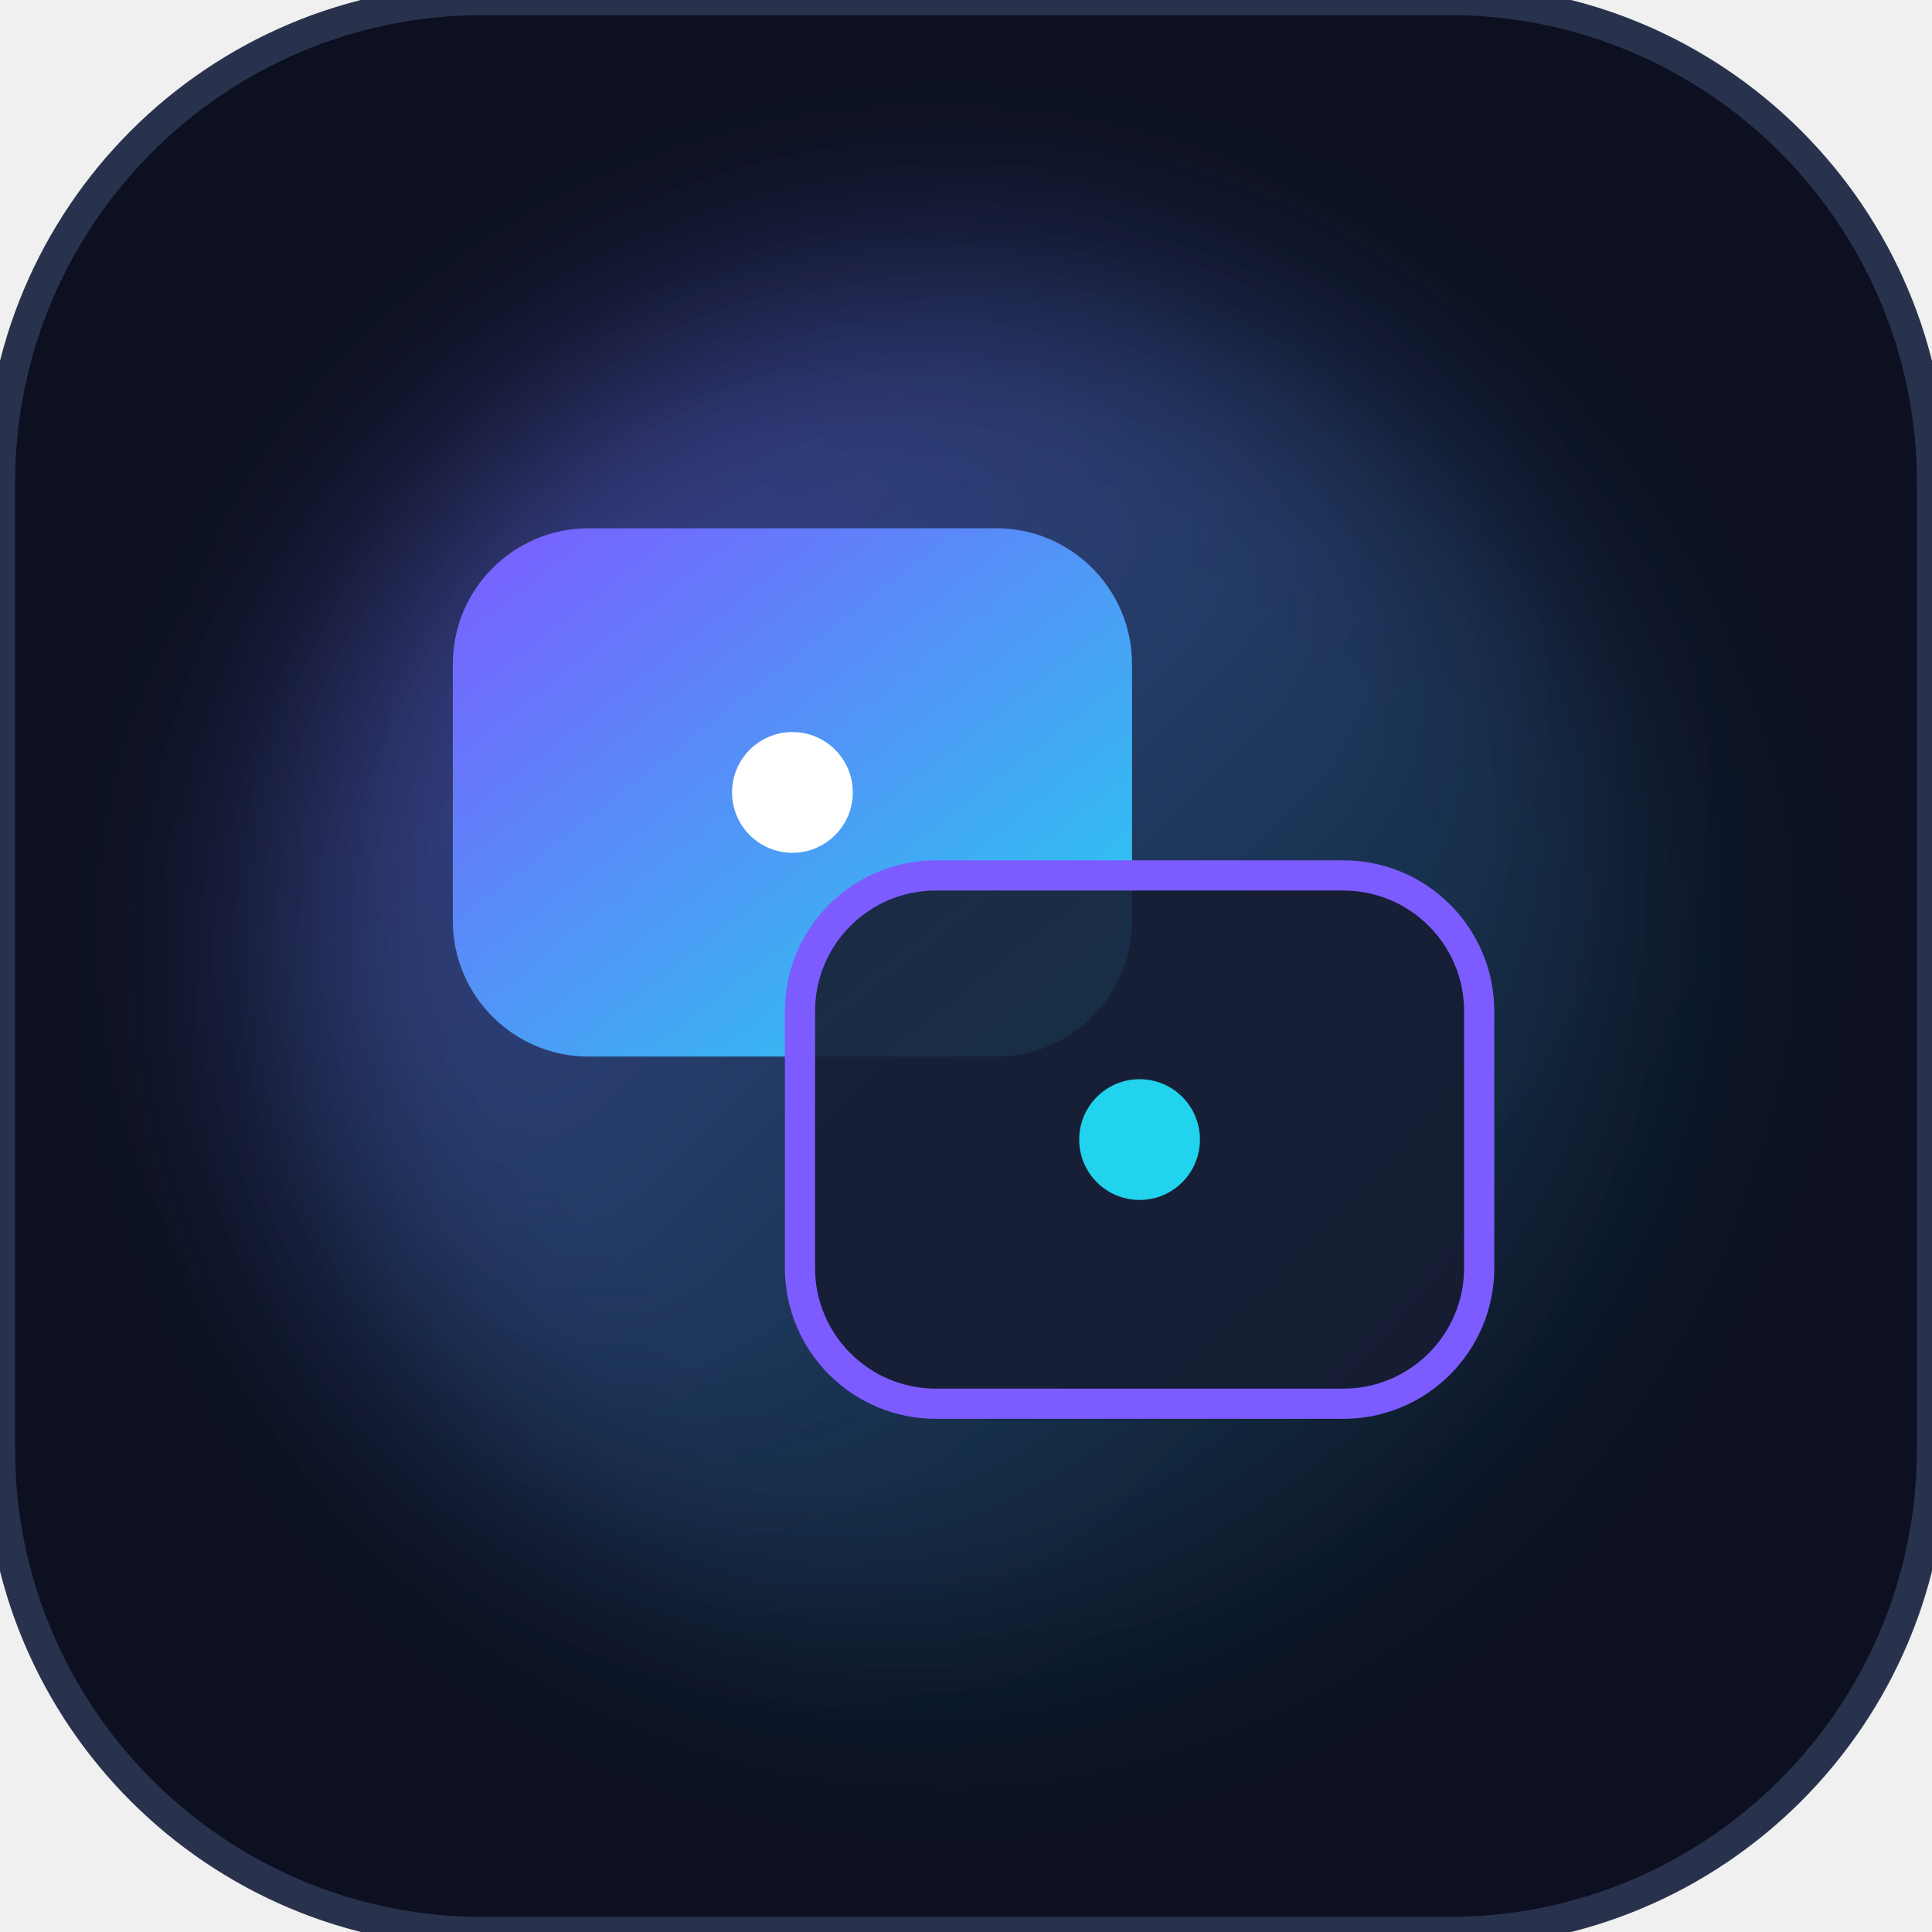
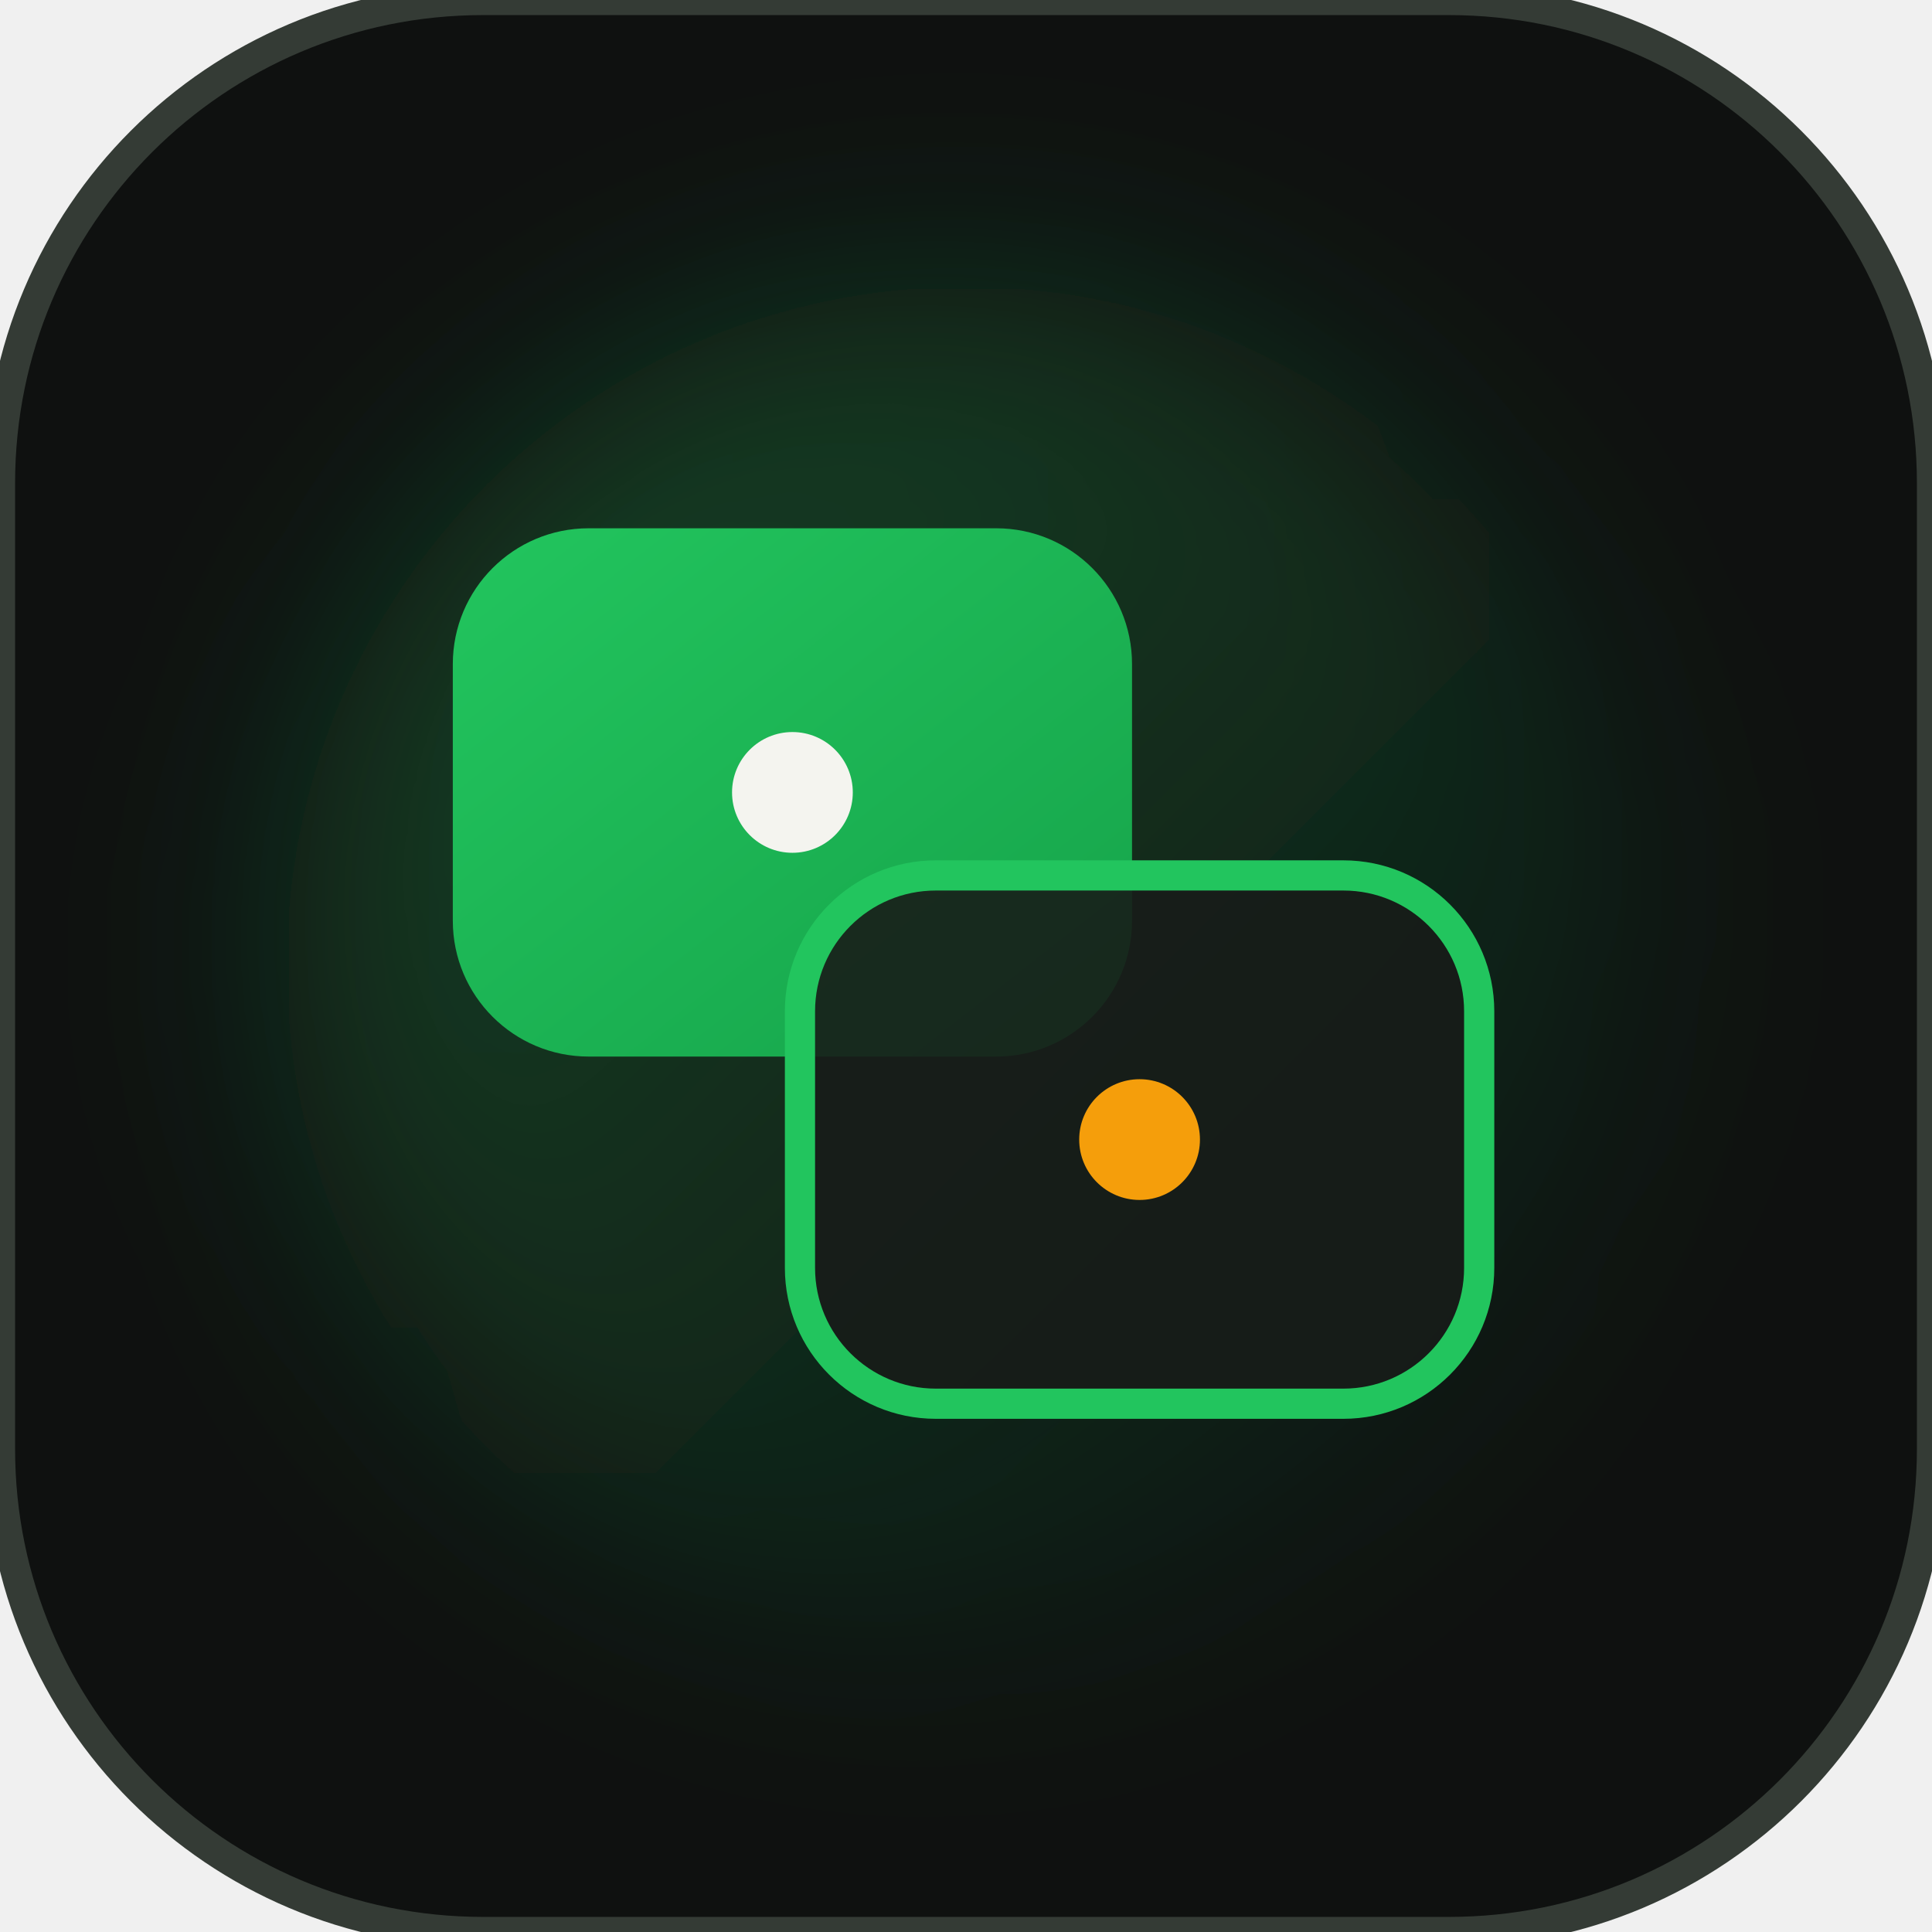
<svg xmlns="http://www.w3.org/2000/svg" viewBox="0 0 512 512" fill="none">
  <defs>
    <linearGradient id="bgGrad" x1="0%" y1="0%" x2="100%" y2="100%">
-       <stop offset="0%" stop-color="#7C5CFF" />
-       <stop offset="100%" stop-color="#22D3EE" />
+       <stop offset="0%" stop-color="#22C55E" />
+       <stop offset="100%" stop-color="#16A34A" />
    </linearGradient>
    <linearGradient id="glowGrad" x1="0%" y1="0%" x2="100%" y2="100%">
-       <stop offset="0%" stop-color="#7C5CFF" stop-opacity="0.6" />
-       <stop offset="100%" stop-color="#22D3EE" stop-opacity="0" />
+       <stop offset="0%" stop-color="#22C55E" stop-opacity="0.3" />
+       <stop offset="100%" stop-color="#22C55E" stop-opacity="0" />
    </linearGradient>
  </defs>
-   <rect width="512" height="512" rx="128" fill="#0C1020" />
-   <rect width="512" height="512" rx="128" stroke="#29324D" stroke-width="8" />
+   <rect width="512" height="512" rx="128" fill="#0F1110" />
+   <rect width="512" height="512" rx="128" stroke="#343B35" stroke-width="8" />
  <circle cx="256" cy="256" r="180" fill="url(#glowGrad)" filter="blur(30px)" />
  <rect x="120" y="140" width="180" height="140" rx="36" fill="url(#bgGrad)" />
-   <rect x="212" y="232" width="180" height="140" rx="36" fill="#171D34" fill-opacity="0.9" stroke="#7C5CFF" stroke-width="8" />
-   <circle cx="210" cy="210" r="16" fill="#FFFFFF" />
-   <circle cx="302" cy="302" r="16" fill="#22D3EE" />
+   <rect x="212" y="232" width="180" height="140" rx="36" fill="#181C19" fill-opacity="0.9" stroke="#22C55E" stroke-width="8" />
+   <circle cx="210" cy="210" r="16" fill="#F4F4EF" />
+   <circle cx="302" cy="302" r="16" fill="#F59E0B" />
</svg>
